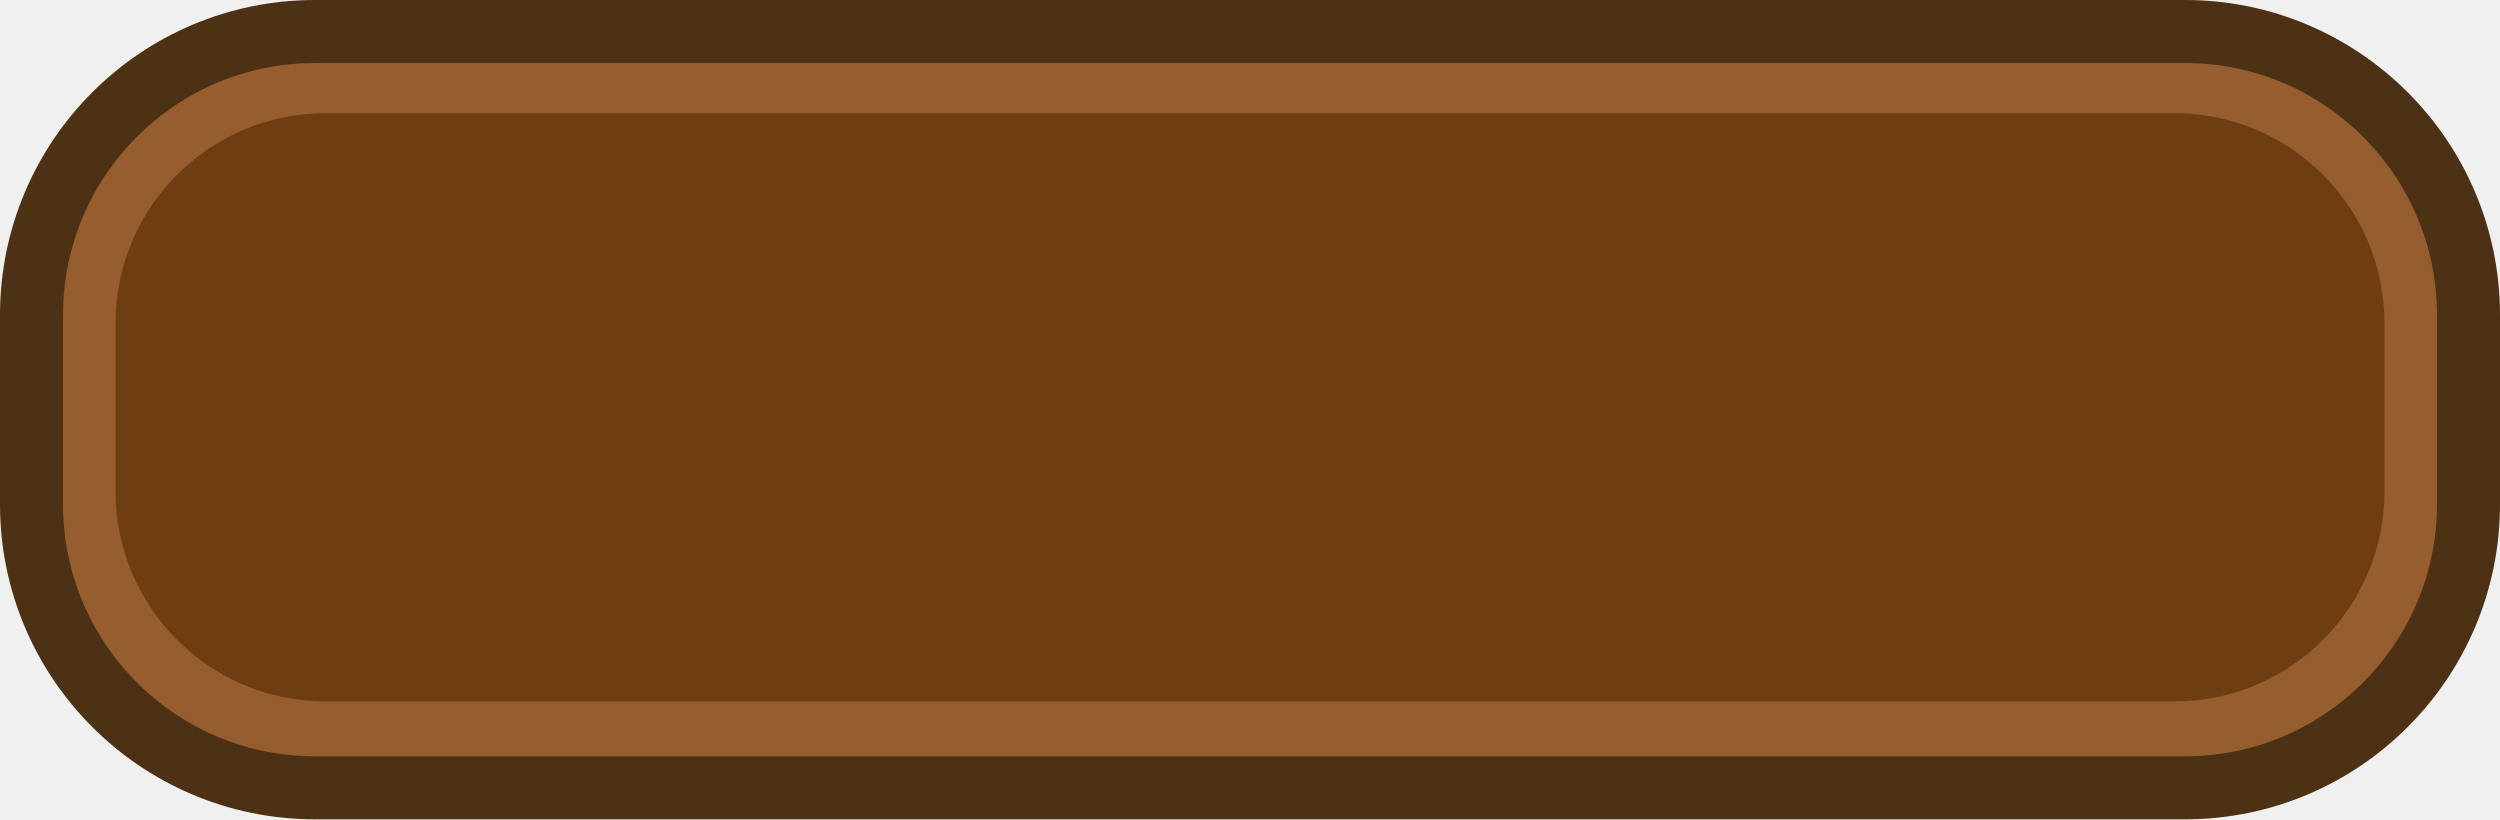
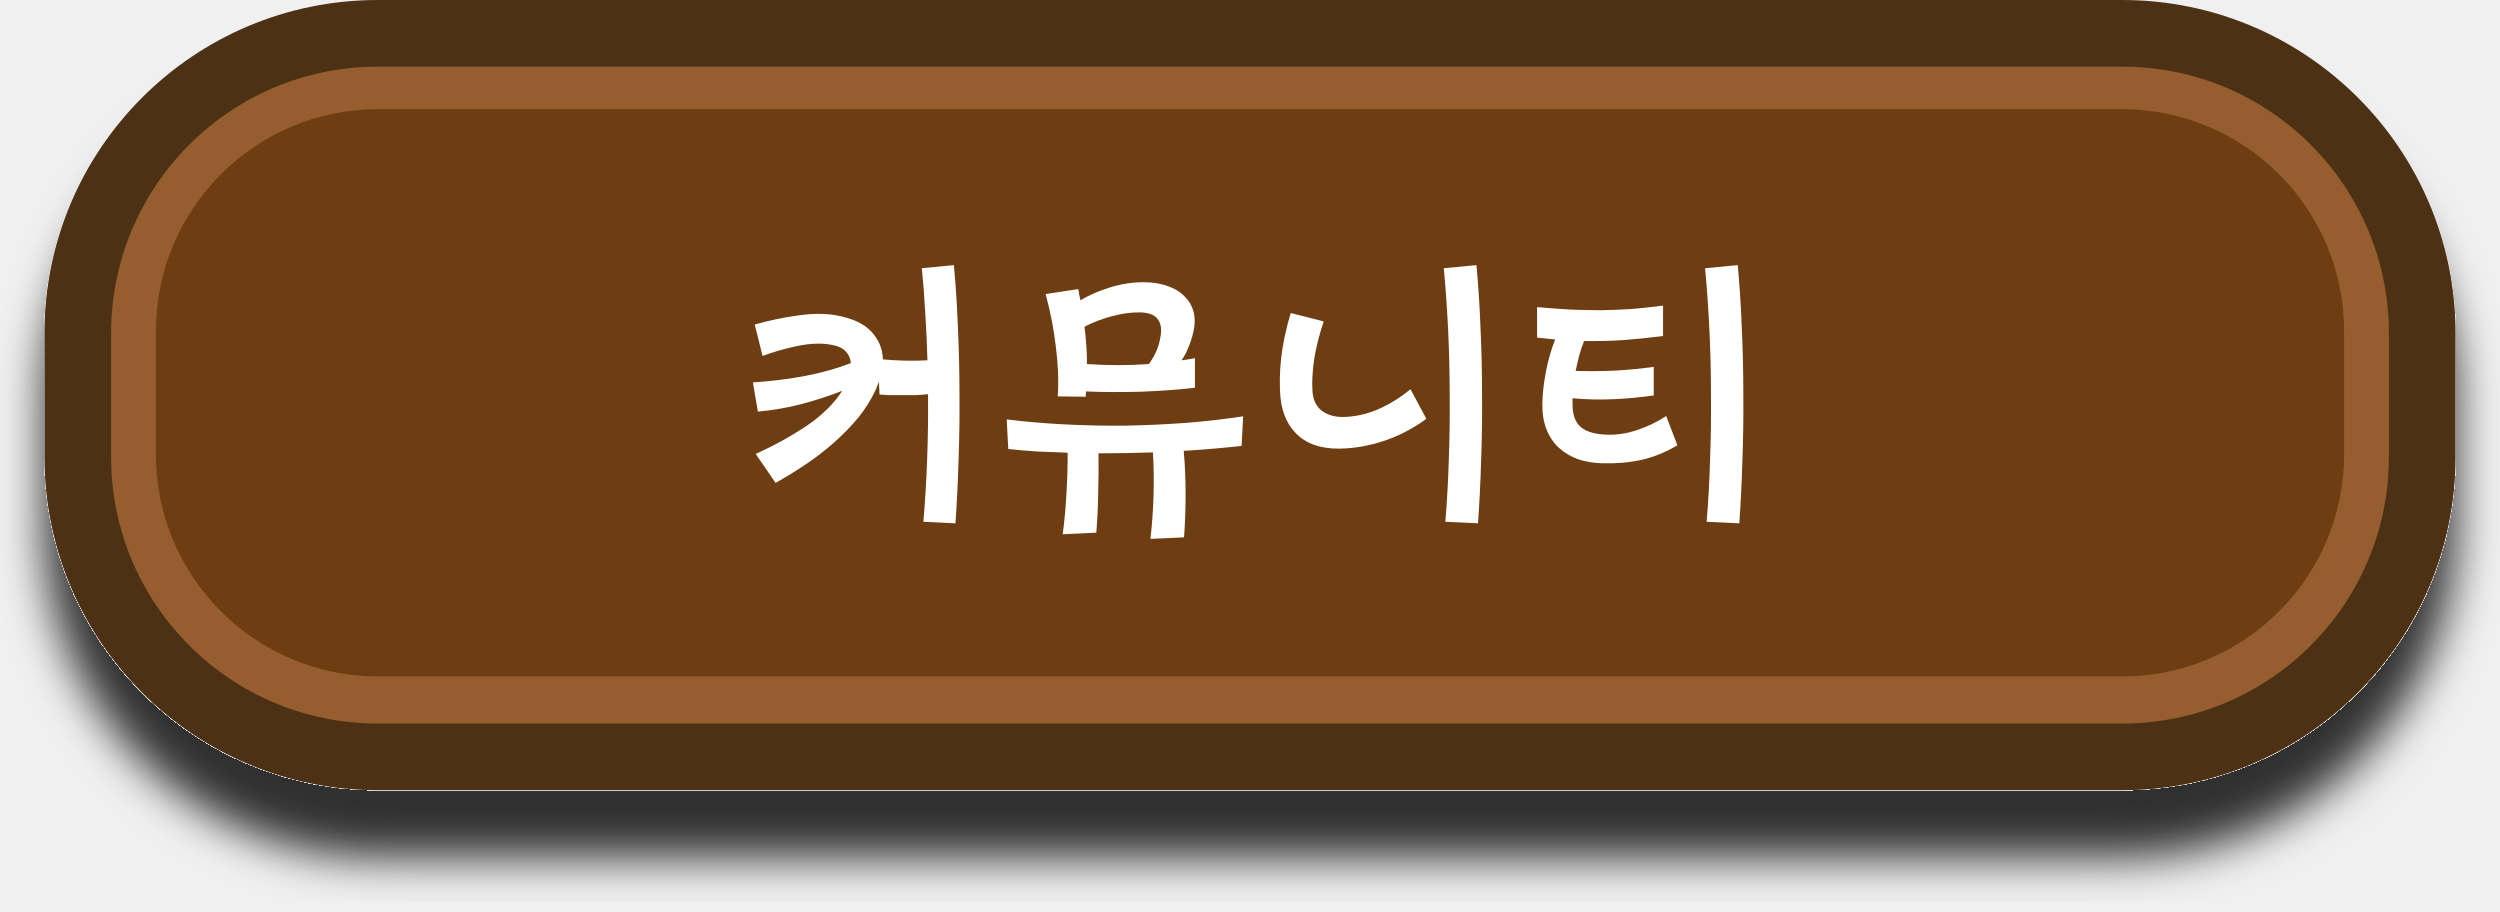
- <svg xmlns="http://www.w3.org/2000/svg" width="238" height="78" viewBox="0 0 238 78" fill="none">
-   <rect x="3" y="3" width="232" height="72" rx="27" fill="#965E2E" stroke="#4D3114" stroke-width="6" />
-   <rect x="11" y="10.774" width="216" height="56" rx="20" fill="#6E3D12" />
+ <svg xmlns="http://www.w3.org/2000/svg" width="225" height="82" viewBox="0 0 225 82" fill="none">
+   <g filter="url(#filter0_d_1897_1295)">
+     <rect x="7" y="3" width="211" height="65.118" rx="27" fill="#965E2E" stroke="#4D3114" stroke-width="6" />
+     <rect x="14.029" y="9.824" width="196.941" height="51.059" rx="20" fill="#6E3D12" />
+   </g>
+   <path d="M85.849 23.86C86.017 25.633 86.138 27.509 86.213 29.488C86.306 31.466 86.353 33.464 86.353 35.48C86.371 37.496 86.343 39.493 86.269 41.472C86.213 43.432 86.119 45.308 85.989 47.1L83.105 46.96C83.254 45.205 83.366 43.357 83.441 41.416C83.515 39.474 83.543 37.496 83.525 35.48C83.151 35.517 82.759 35.545 82.349 35.564C81.938 35.564 81.537 35.564 81.145 35.564C80.753 35.564 80.379 35.564 80.025 35.564C79.689 35.545 79.399 35.526 79.157 35.508L79.101 34.36L78.821 35.06C78.41 35.956 77.878 36.805 77.225 37.608C76.571 38.392 75.843 39.139 75.041 39.848C74.238 40.557 73.389 41.211 72.493 41.808C71.597 42.405 70.701 42.956 69.805 43.46L68.013 40.856C69.73 40.072 71.279 39.213 72.661 38.28C74.042 37.328 75.087 36.292 75.797 35.172C74.714 35.601 73.519 35.993 72.213 36.348C70.925 36.684 69.59 36.917 68.209 37.048L67.761 34.416C69.459 34.304 71.037 34.108 72.493 33.828C73.949 33.548 75.311 33.165 76.581 32.68C76.543 32.251 76.375 31.887 76.077 31.588C75.778 31.289 75.302 31.093 74.649 31C73.809 30.869 72.847 30.916 71.765 31.14C70.682 31.364 69.637 31.663 68.629 32.036L67.929 29.208C69.235 28.834 70.523 28.564 71.793 28.396C73.062 28.209 74.201 28.2 75.209 28.368C76.665 28.629 77.729 29.114 78.401 29.824C79.073 30.533 79.427 31.373 79.465 32.344C80.006 32.4 80.641 32.437 81.369 32.456C82.097 32.474 82.797 32.465 83.469 32.428C83.431 30.972 83.366 29.553 83.273 28.172C83.198 26.772 83.095 25.428 82.965 24.14L85.849 23.86Z" fill="white" />
+   <path d="M95.196 35.676C95.29 34.313 95.234 32.829 95.028 31.224C94.842 29.619 94.534 28.032 94.104 26.464L97.044 26.016C97.082 26.184 97.11 26.352 97.128 26.52C97.166 26.688 97.203 26.856 97.24 27.024C97.987 26.576 98.864 26.193 99.872 25.876C100.88 25.558 101.898 25.4 102.924 25.4C103.764 25.4 104.502 25.521 105.136 25.764C105.771 25.988 106.275 26.305 106.648 26.716C107.04 27.108 107.302 27.575 107.432 28.116C107.563 28.657 107.554 29.245 107.404 29.88C107.274 30.421 107.115 30.907 106.928 31.336C106.76 31.747 106.564 32.111 106.34 32.428C106.546 32.391 106.742 32.362 106.928 32.344C107.134 32.306 107.339 32.269 107.544 32.232V34.892C106.816 34.985 106.042 35.06 105.22 35.116C104.399 35.172 103.559 35.218 102.7 35.256C101.842 35.275 100.983 35.284 100.124 35.284C99.284 35.284 98.491 35.265 97.744 35.228C97.744 35.321 97.735 35.405 97.716 35.48C97.716 35.536 97.716 35.611 97.716 35.704L95.196 35.676ZM102.644 28.116C101.86 28.097 101.011 28.209 100.096 28.452C99.182 28.695 98.351 29.012 97.604 29.404C97.679 29.983 97.735 30.552 97.772 31.112C97.81 31.672 97.828 32.222 97.828 32.764C99.732 32.895 101.59 32.895 103.4 32.764C103.998 31.942 104.352 31.075 104.464 30.16C104.558 29.525 104.455 29.03 104.156 28.676C103.858 28.321 103.354 28.134 102.644 28.116ZM111.744 40.128C110.942 40.221 110.102 40.305 109.224 40.38C108.366 40.455 107.47 40.52 106.536 40.576C106.648 41.864 106.704 43.161 106.704 44.468C106.704 45.756 106.658 47.053 106.564 48.36L103.54 48.5C103.69 47.175 103.783 45.877 103.82 44.608C103.858 43.32 103.839 42.023 103.764 40.716C102.14 40.772 100.507 40.8 98.864 40.8C98.883 41.976 98.874 43.17 98.836 44.384C98.818 45.597 98.762 46.782 98.668 47.94L95.644 48.08C95.812 46.81 95.924 45.578 95.98 44.384C96.055 43.189 96.092 41.976 96.092 40.744C95.14 40.706 94.216 40.669 93.32 40.632C92.424 40.576 91.566 40.501 90.744 40.408L90.604 37.748C92.247 37.953 93.983 38.102 95.812 38.196C97.642 38.289 99.48 38.327 101.328 38.308C103.176 38.27 104.996 38.187 106.788 38.056C108.599 37.907 110.298 37.711 111.884 37.468L111.744 40.128Z" fill="white" />
+   <path d="M132.88 23.86C133.048 25.633 133.169 27.509 133.244 29.488C133.337 31.466 133.384 33.464 133.384 35.48C133.403 37.496 133.375 39.493 133.3 41.472C133.244 43.432 133.151 45.308 133.02 47.1L130.08 46.96C130.229 45.224 130.332 43.395 130.388 41.472C130.463 39.531 130.491 37.571 130.472 35.592C130.472 33.613 130.425 31.653 130.332 29.712C130.239 27.752 130.108 25.895 129.94 24.14L132.88 23.86ZM119.132 28.928C118.721 30.16 118.432 31.317 118.264 32.4C118.115 33.464 118.068 34.407 118.124 35.228C118.18 36.012 118.469 36.6 118.992 36.992C119.533 37.384 120.233 37.561 121.092 37.524C122.156 37.468 123.164 37.225 124.116 36.796C125.087 36.367 126.029 35.779 126.944 35.032L128.372 37.692C127.308 38.476 126.169 39.092 124.956 39.54C123.743 39.988 122.492 40.258 121.204 40.352C119.393 40.483 117.984 40.137 116.976 39.316C115.968 38.476 115.389 37.291 115.24 35.76C115.147 34.733 115.165 33.576 115.296 32.288C115.445 30.981 115.735 29.609 116.164 28.172L119.132 28.928Z" fill="white" />
+   <path d="M156.396 23.86C156.564 25.633 156.685 27.509 156.76 29.488C156.853 31.466 156.9 33.464 156.9 35.48C156.918 37.496 156.89 39.493 156.816 41.472C156.76 43.432 156.666 45.308 156.536 47.1L153.596 46.96C153.745 45.224 153.848 43.395 153.904 41.472C153.978 39.531 154.006 37.571 153.988 35.592C153.988 33.613 153.941 31.653 153.848 29.712C153.754 27.752 153.624 25.895 153.456 24.14L156.396 23.86ZM144.58 39.12C145.494 39.157 146.418 39.017 147.352 38.7C148.304 38.383 149.172 37.962 149.956 37.44L150.964 40.072C149.937 40.688 148.864 41.127 147.744 41.388C146.624 41.63 145.448 41.733 144.216 41.696C143.432 41.677 142.704 41.556 142.032 41.332C141.36 41.089 140.781 40.744 140.296 40.296C139.81 39.848 139.437 39.288 139.176 38.616C138.914 37.944 138.793 37.16 138.812 36.264C138.83 35.424 138.933 34.509 139.12 33.52C139.306 32.512 139.586 31.523 139.96 30.552L138.336 30.384V27.64C139.4 27.733 140.408 27.808 141.36 27.864C142.312 27.901 143.245 27.92 144.16 27.92C145.074 27.901 145.98 27.864 146.876 27.808C147.79 27.733 148.724 27.631 149.676 27.5V30.244C148.481 30.393 147.296 30.515 146.12 30.608C144.962 30.683 143.777 30.71 142.564 30.692C142.396 31.121 142.246 31.569 142.116 32.036C142.004 32.484 141.901 32.932 141.808 33.38C142.965 33.417 144.169 33.408 145.42 33.352C146.67 33.277 147.809 33.165 148.836 33.016V35.592C147.66 35.76 146.456 35.872 145.224 35.928C143.992 35.984 142.76 35.956 141.528 35.844V36.488C141.546 37.384 141.798 38.037 142.284 38.448C142.788 38.858 143.553 39.083 144.58 39.12Z" fill="white" />
+   <defs>
+     <filter id="filter0_d_1897_1295" x="0" y="0" width="225" height="81.118" filterUnits="userSpaceOnUse" color-interpolation-filters="sRGB">
+       <feFlood flood-opacity="0" result="BackgroundImageFix" />
+       <feColorMatrix in="SourceAlpha" type="matrix" values="0 0 0 0 0 0 0 0 0 0 0 0 0 0 0 0 0 0 127 0" result="hardAlpha" />
+       <feOffset dy="6" />
+       <feGaussianBlur stdDeviation="2" />
+       <feComposite in2="hardAlpha" operator="out" />
+       <feColorMatrix type="matrix" values="0 0 0 0 0 0 0 0 0 0 0 0 0 0 0 0 0 0 0.8 0" />
+       <feBlend mode="normal" in2="BackgroundImageFix" result="effect1_dropShadow_1897_1295" />
+       <feBlend mode="normal" in="SourceGraphic" in2="effect1_dropShadow_1897_1295" result="shape" />
+     </filter>
+   </defs>
</svg>
